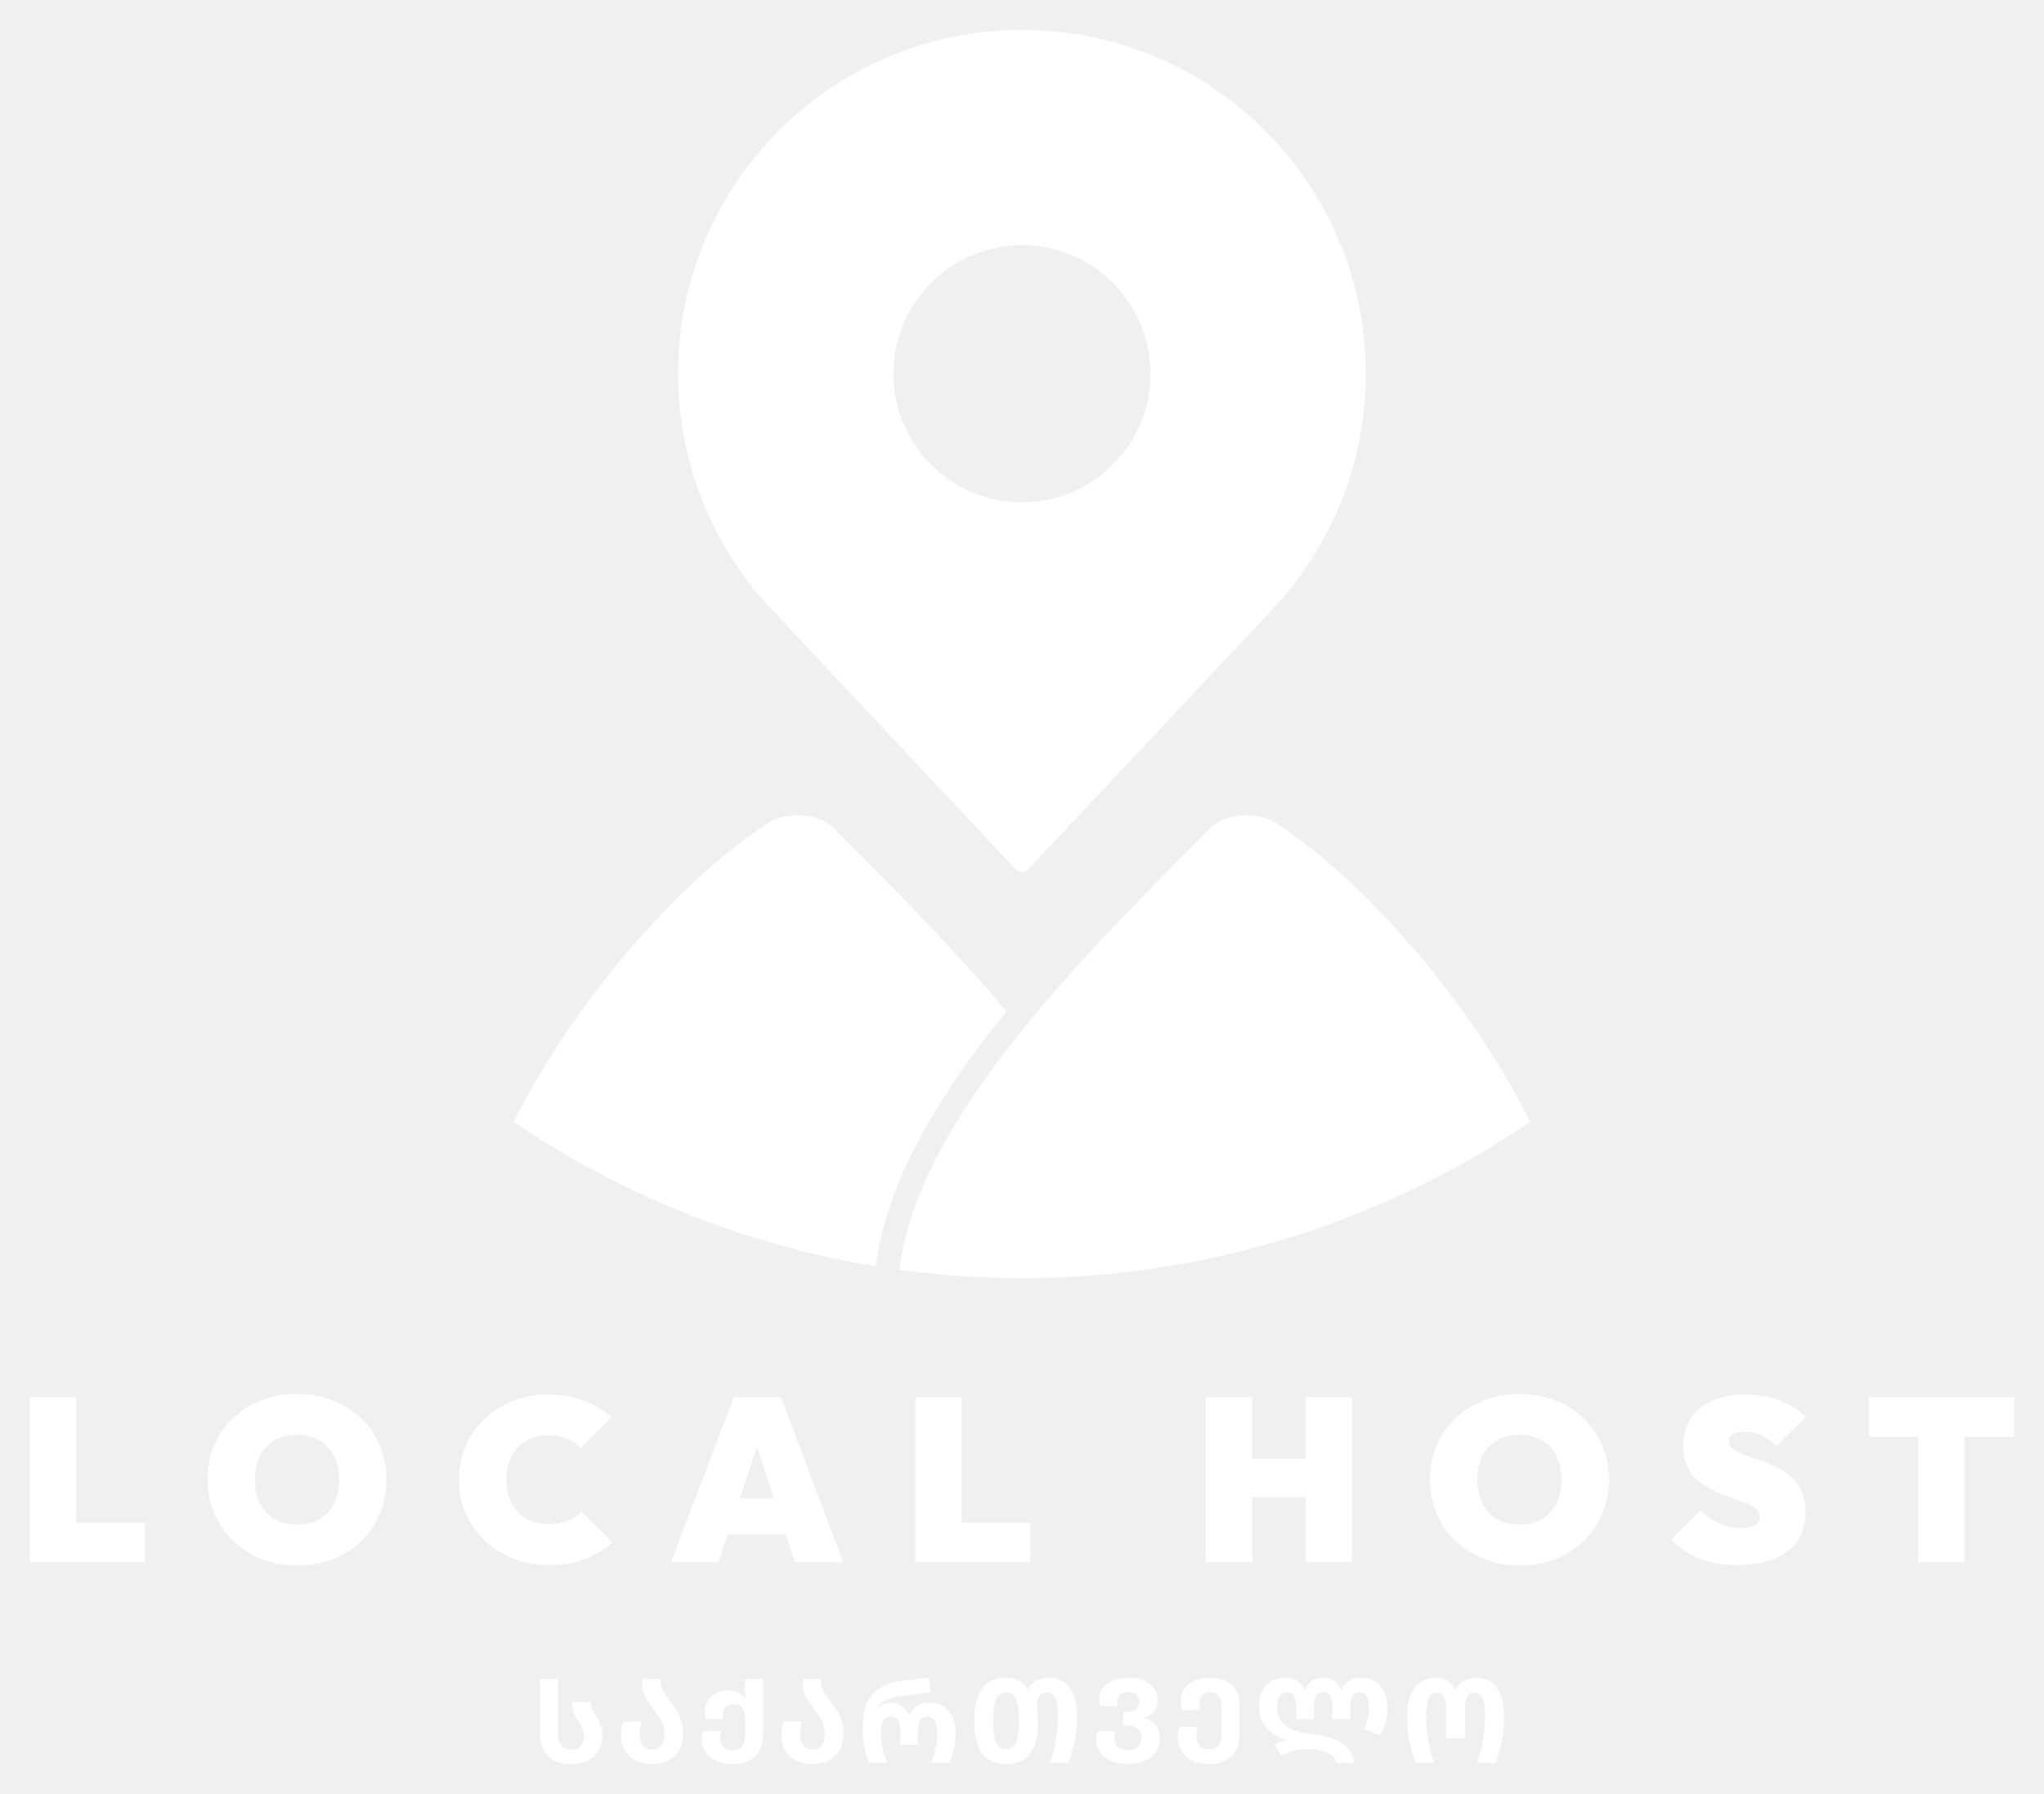
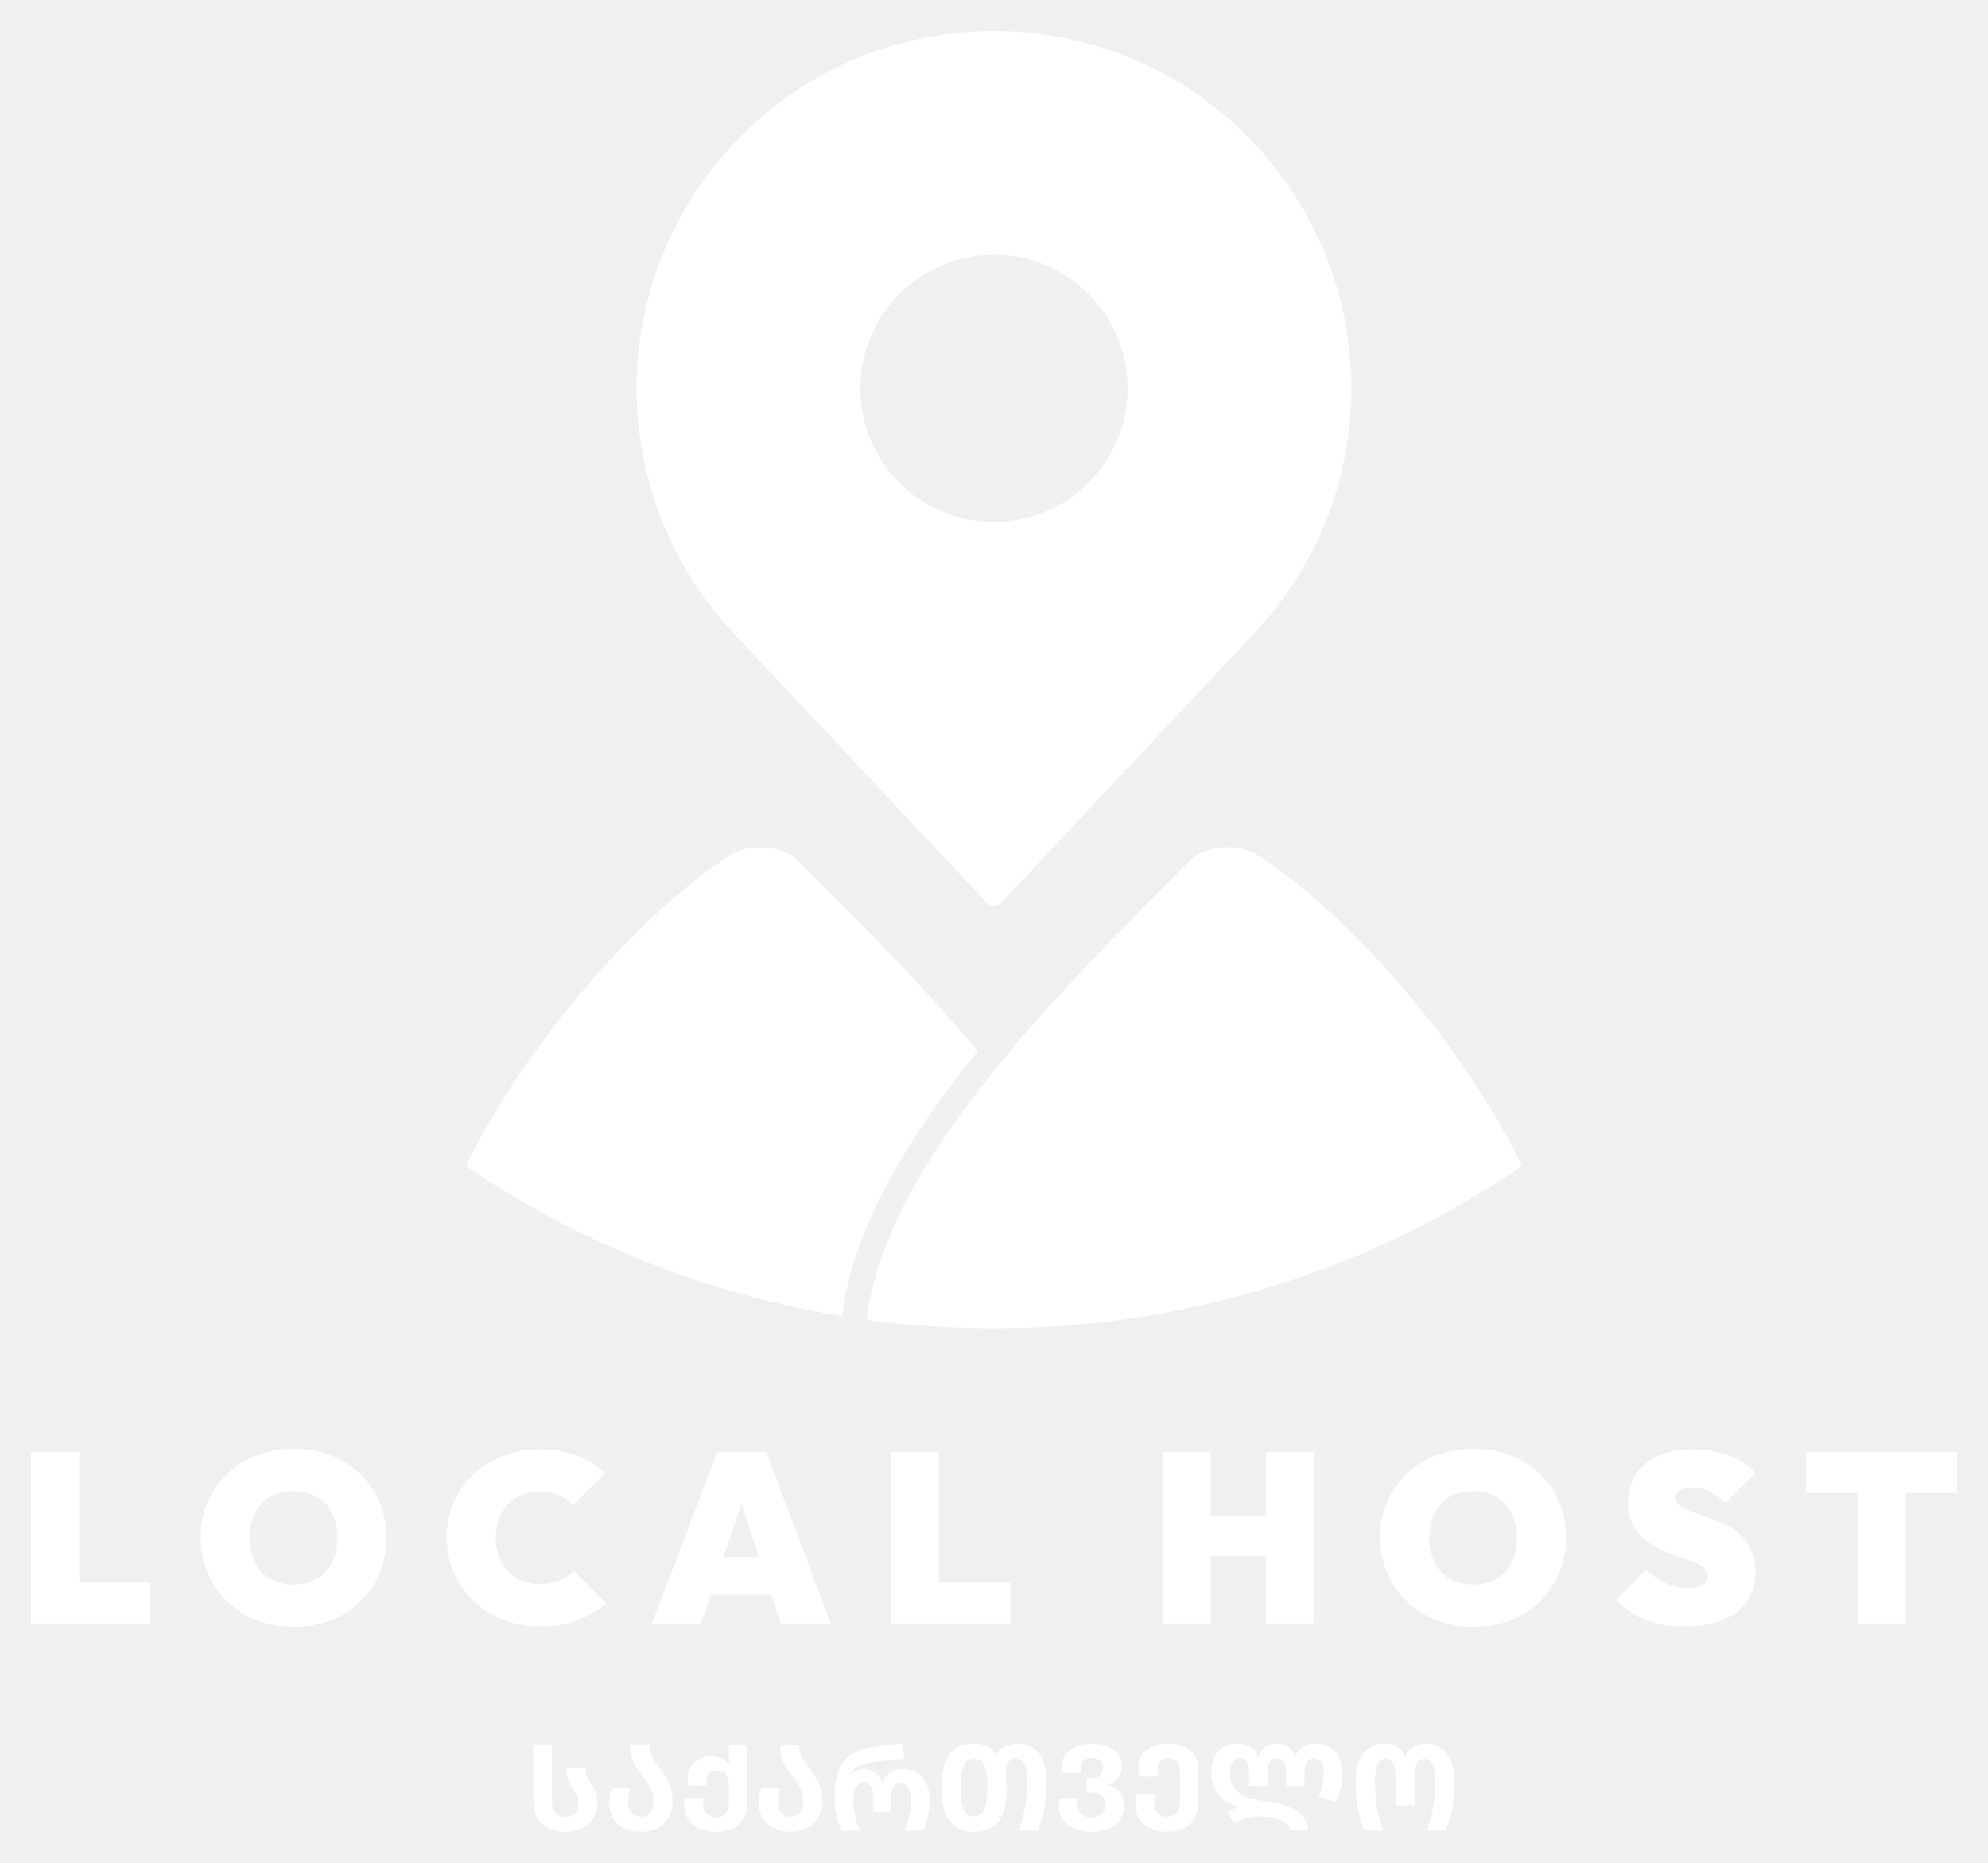
- <svg xmlns="http://www.w3.org/2000/svg" viewBox="0 0 546.97 480.02" role="img" aria-label="Local Host — Current mark, redrawn (mono-white)">
-   <path fill="#FFFFFF" d="M365.48 100C365.48 124.44 355.95 146.65 340.41 163.13L275.24 232.53L275.23 232.54L275.23 232.54C274.79 233 274.17 233.29 273.48 233.29C272.8 233.29 272.18 233 271.74 232.54L271.73 232.54L271.73 232.53L206.56 163.13C191.01 146.65 181.48 124.44 181.48 100C181.48 49.19 222.67 8 273.48 8C324.29 8 365.48 49.19 365.48 100ZM409.48 300.17C360.04 333.76 299.91 347.87 240.68 339.77C245.48 300 288.28 257.2 324.28 221.2C328.28 217.4 337.08 217.2 341.48 220.2C365.48 236 393.48 268 409.48 300.17ZM137.48 300.17C153.48 268 181.48 236 205.48 220.2C209.88 217.2 218.68 217.4 222.68 221.2C238.17 236.68 254.91 253.43 269.35 270.64Q267.43 272.98 265.75 275.12Q237.81 310.78 234.35 338.82C199.92 333.17 166.82 320.1 137.48 300.17ZM307.88 100C307.88 81 292.48 65.6 273.48 65.6C254.49 65.6 239.08 81 239.08 100C239.08 119 254.49 134.4 273.48 134.4C292.48 134.4 307.88 119 307.88 100ZM406.72 418.88Q401.51 418.88 397.14 417.15Q392.77 415.41 389.52 412.31Q386.26 409.21 384.46 404.99Q382.67 400.78 382.67 395.88Q382.67 390.92 384.43 386.77Q386.2 382.61 389.42 379.51Q392.65 376.41 397.02 374.71Q401.39 373 406.6 373Q411.81 373 416.18 374.71Q420.55 376.41 423.77 379.51Q427 382.61 428.76 386.8Q430.53 390.98 430.53 395.94Q430.53 400.84 428.76 405.02Q427 409.21 423.77 412.34Q420.55 415.47 416.21 417.18Q411.87 418.88 406.72 418.88ZM79.61 418.88Q74.4 418.88 70.03 417.15Q65.66 415.41 62.4 412.31Q59.15 409.21 57.35 404.99Q55.55 400.78 55.55 395.88Q55.55 390.92 57.32 386.77Q59.09 382.61 62.31 379.51Q65.54 376.41 69.91 374.71Q74.28 373 79.49 373Q84.69 373 89.06 374.71Q93.44 376.41 96.66 379.51Q99.88 382.61 101.65 386.8Q103.42 390.98 103.42 395.94Q103.42 400.84 101.65 405.02Q99.88 409.21 96.66 412.34Q93.44 415.47 89.1 417.18Q84.76 418.88 79.61 418.88ZM322.71 418.01V373.87H335.11V390.36H349.37V373.87H361.77V418.01H349.37V400.65H335.11V418.01ZM179.55 418.01 196.36 373.87H209L225.62 418.01H212.72L210.28 410.57H194.71L192.2 418.01ZM464.82 418.76Q459.17 418.76 454.99 417.11Q450.8 415.47 447.27 411.88L455.02 404.13Q457.44 406.42 460.1 407.63Q462.77 408.84 465.81 408.84Q468.35 408.84 469.65 408.06Q470.95 407.29 470.95 405.92Q470.95 404.56 469.84 403.66Q468.72 402.76 466.89 402.05Q465.06 401.34 462.86 400.59Q460.66 399.85 458.49 398.79Q456.32 397.74 454.49 396.22Q452.66 394.7 451.55 392.44Q450.43 390.18 450.43 386.89Q450.43 382.61 452.48 379.51Q454.52 376.41 458.24 374.77Q461.96 373.13 466.99 373.13Q471.95 373.13 476.19 374.71Q480.44 376.29 483.23 379.2L475.42 386.95Q473.37 384.97 471.33 384.01Q469.28 383.05 466.86 383.05Q464.94 383.05 463.79 383.67Q462.65 384.29 462.65 385.53Q462.65 386.83 463.76 387.66Q464.88 388.5 466.71 389.18Q468.54 389.87 470.74 390.61Q472.94 391.35 475.11 392.38Q477.28 393.4 479.11 394.98Q480.94 396.56 482.05 398.92Q483.17 401.27 483.17 404.62Q483.17 411.38 478.36 415.07Q473.56 418.76 464.82 418.76ZM146.88 418.76Q141.8 418.76 137.42 417.05Q133.05 415.35 129.77 412.25Q126.48 409.15 124.65 404.96Q122.82 400.78 122.82 395.88Q122.82 390.92 124.65 386.77Q126.48 382.61 129.74 379.57Q132.99 376.54 137.33 374.83Q141.67 373.13 146.76 373.13Q151.9 373.13 156.18 374.74Q160.46 376.35 163.62 379.2L155.37 387.51Q153.89 385.9 151.75 384.97Q149.61 384.04 146.76 384.04Q144.28 384.04 142.2 384.84Q140.12 385.65 138.63 387.2Q137.15 388.75 136.31 390.95Q135.47 393.15 135.47 395.88Q135.47 398.67 136.31 400.87Q137.15 403.07 138.63 404.62Q140.12 406.17 142.2 407.01Q144.28 407.85 146.76 407.85Q149.55 407.85 151.75 406.98Q153.95 406.11 155.56 404.44L163.87 412.74Q160.58 415.6 156.49 417.18Q152.4 418.76 146.88 418.76ZM513.3 418.01V384.41H500.09V373.87H538.97V384.41H525.7V418.01ZM8 418.01V373.87H20.4V407.47H38.75V418.01ZM244.96 418.01V373.87H257.36V407.47H275.72V418.01ZM280.66 448.9Q282.77 448.9 284.47 449.94Q286.16 450.98 287.17 453.22Q288.18 455.46 288.18 459.13Q288.18 461.92 287.88 464.08Q287.59 466.25 287.07 468.08Q286.55 469.91 285.88 471.71H280.94Q281.56 469.91 282.05 467.98Q282.53 466.05 282.82 463.84Q283.11 461.64 283.11 459.06Q283.11 456.77 282.77 455.42Q282.43 454.06 281.77 453.48Q281.11 452.89 280.14 452.89Q279.23 452.89 278.64 453.35Q278.06 453.8 277.79 454.56Q277.52 455.31 277.52 456.27Q277.52 456.99 277.58 457.69Q277.64 458.38 277.69 459.1Q277.74 459.83 277.74 460.67Q277.74 464.42 276.82 466.95Q275.9 469.48 274.01 470.75Q272.12 472.02 269.22 472.02Q266.33 472.02 264.44 470.73Q262.55 469.45 261.63 466.88Q260.71 464.31 260.71 460.46Q260.71 456.6 261.64 454.03Q262.57 451.46 264.44 450.18Q266.31 448.9 269.11 448.9Q270.4 448.9 271.54 449.2Q272.68 449.5 273.59 450.18Q274.49 450.86 275.01 452H275.1Q275.61 450.83 276.54 450.15Q277.46 449.47 278.55 449.19Q279.65 448.9 280.66 448.9ZM406.6 407.97Q410.07 407.97 412.61 406.48Q415.15 404.99 416.52 402.27Q417.88 399.54 417.88 395.88Q417.88 393.15 417.11 390.95Q416.33 388.75 414.84 387.17Q413.36 385.59 411.28 384.75Q409.2 383.91 406.6 383.91Q403.13 383.91 400.58 385.37Q398.04 386.83 396.68 389.52Q395.31 392.22 395.31 395.88Q395.31 398.67 396.09 400.9Q396.86 403.13 398.35 404.71Q399.84 406.3 401.92 407.13Q403.99 407.97 406.6 407.97ZM79.49 407.97Q82.96 407.97 85.5 406.48Q88.04 404.99 89.41 402.27Q90.77 399.54 90.77 395.88Q90.77 393.15 89.99 390.95Q89.22 388.75 87.73 387.17Q86.24 385.59 84.17 384.75Q82.09 383.91 79.49 383.91Q76.01 383.91 73.47 385.37Q70.93 386.83 69.57 389.52Q68.2 392.22 68.2 395.88Q68.2 398.67 68.98 400.9Q69.75 403.13 71.24 404.71Q72.73 406.3 74.8 407.13Q76.88 407.97 79.49 407.97ZM357.58 471.71Q357.52 471 357.05 470.41Q356.58 469.82 355.83 469.37Q355.08 468.92 354.13 468.61Q353.18 468.3 352.11 468.15Q351.04 467.99 349.98 467.99Q347.67 467.99 345.94 468.54Q344.22 469.08 342.93 469.77L341.08 466.84Q341.53 466.57 342.03 466.32Q342.53 466.07 343.1 465.88Q343.66 465.68 344.24 465.59V465.5Q342.44 464.99 341.07 464.15Q339.7 463.31 338.78 462.15Q337.85 461 337.39 459.54Q336.92 458.09 336.92 456.39Q336.92 454.3 337.7 452.61Q338.48 450.91 340.02 449.91Q341.55 448.9 343.84 448.9Q345.81 448.9 347.19 449.78Q348.57 450.65 349.13 452.23H349.31Q349.86 450.6 351.06 449.75Q352.26 448.9 354.07 448.9Q355.83 448.9 357.09 449.79Q358.34 450.67 358.82 452.23H359Q359.59 450.65 360.88 449.78Q362.16 448.9 364.12 448.9Q366.4 448.9 367.99 449.93Q369.58 450.96 370.42 452.77Q371.26 454.59 371.26 456.92Q371.26 458.93 370.8 460.67Q370.35 462.42 369.4 464.24L364.96 462.73Q365.71 461.23 366.02 459.78Q366.34 458.33 366.34 456.84Q366.34 454.77 365.62 453.78Q364.91 452.8 363.7 452.8Q362.88 452.8 362.34 453.28Q361.81 453.77 361.56 454.61Q361.32 455.45 361.32 456.52V460H356.53V456.25Q356.53 455.3 356.29 454.52Q356.04 453.74 355.51 453.27Q354.97 452.8 354.07 452.8Q353.21 452.8 352.66 453.25Q352.12 453.7 351.87 454.48Q351.61 455.26 351.61 456.25V460H346.84V456.52Q346.84 455.5 346.63 454.65Q346.41 453.8 345.9 453.3Q345.39 452.8 344.5 452.8Q343.27 452.8 342.54 453.73Q341.81 454.66 341.81 456.73Q341.81 458.46 342.43 459.73Q343.06 461 344.27 461.88Q345.47 462.75 347.19 463.27Q348.91 463.79 351.08 464.01Q353.48 464.23 355.44 464.79Q357.4 465.34 358.87 466.27Q360.34 467.2 361.23 468.54Q362.11 469.89 362.32 471.71ZM378.87 471.71Q378.34 470.37 377.93 469Q377.51 467.63 377.2 466.13Q376.89 464.63 376.73 462.91Q376.56 461.19 376.56 459.13Q376.56 455.46 377.61 453.21Q378.66 450.96 380.38 449.93Q382.11 448.9 384.17 448.9Q385.19 448.9 386.22 449.21Q387.25 449.52 388.11 450.24Q388.98 450.96 389.47 452.23H389.59Q390.12 450.94 390.99 450.22Q391.85 449.5 392.91 449.2Q393.97 448.9 395.03 448.9Q397.04 448.9 398.73 449.94Q400.42 450.98 401.45 453.22Q402.49 455.46 402.49 459.13Q402.49 461.92 402.19 464.08Q401.89 466.25 401.37 468.08Q400.86 469.91 400.18 471.71H395.24Q395.87 469.91 396.35 467.98Q396.84 466.05 397.13 463.84Q397.42 461.64 397.42 459.06Q397.42 456.77 397.07 455.42Q396.72 454.06 396.08 453.48Q395.45 452.89 394.57 452.89Q393.65 452.89 393.1 453.42Q392.54 453.94 392.29 454.91Q392.04 455.89 392.04 457.24V465.11H387.01V457.24Q387.01 455.92 386.76 454.95Q386.52 453.97 385.96 453.43Q385.4 452.89 384.46 452.89Q383.62 452.89 382.98 453.47Q382.33 454.05 381.98 455.41Q381.63 456.76 381.63 459.06Q381.63 461.68 381.92 463.87Q382.2 466.07 382.7 467.99Q383.2 469.91 383.81 471.71ZM232.54 471.71Q231.91 470.02 231.54 468.64Q231.17 467.26 231.02 465.82Q230.86 464.38 230.86 462.57Q230.86 459.83 231.36 457.67Q231.87 455.5 233.02 453.91Q234.17 452.31 236.1 451.29Q238.04 450.28 240.93 449.83Q242.04 449.63 243.27 449.48Q244.51 449.32 245.83 449.16Q247.14 449 248.52 448.88L249.05 452.86Q247.8 452.99 246.7 453.12Q245.59 453.25 244.62 453.36Q243.65 453.48 242.82 453.58Q241.99 453.69 241.31 453.78Q240.06 453.95 238.76 454.28Q237.46 454.61 236.4 455.24Q235.35 455.86 234.82 456.94H234.94Q235.41 456.42 235.98 456.13Q236.56 455.85 237.21 455.73Q237.86 455.6 238.5 455.6Q240.19 455.6 241.43 456.5Q242.68 457.39 243.24 459.01H243.36Q243.94 457.39 245.28 456.5Q246.62 455.6 248.78 455.6Q251.02 455.6 252.57 456.66Q254.12 457.71 254.93 459.51Q255.73 461.32 255.73 463.59Q255.73 465.06 255.54 466.4Q255.34 467.74 254.96 469.04Q254.59 470.34 254.01 471.71H249.13Q249.91 469.8 250.36 467.85Q250.81 465.91 250.81 463.67Q250.81 462.5 250.55 461.51Q250.28 460.52 249.68 459.9Q249.09 459.29 248.08 459.29Q247.21 459.29 246.66 459.78Q246.11 460.27 245.86 461.11Q245.61 461.94 245.61 462.99V466.86H240.95V462.99Q240.95 461.77 240.68 460.94Q240.41 460.12 239.87 459.7Q239.33 459.29 238.5 459.29Q237.15 459.29 236.45 460.35Q235.76 461.42 235.76 463.76Q235.76 465.85 236.19 467.8Q236.62 469.76 237.43 471.71ZM301.85 472.02Q299.16 472.02 297.24 471.13Q295.33 470.24 294.32 468.76Q293.32 467.27 293.32 465.49Q293.32 464.87 293.4 464.34Q293.49 463.8 293.69 463.21H298.42Q298.32 463.71 298.27 464.14Q298.22 464.57 298.22 464.96Q298.22 466.39 299.11 467.32Q300 468.26 301.87 468.26Q303.12 468.26 303.91 467.8Q304.69 467.34 305.05 466.58Q305.41 465.82 305.41 464.94Q305.41 463.8 304.94 463.1Q304.46 462.39 303.64 462.06Q302.82 461.73 301.74 461.73H300.56V458H301.85Q303.47 458 304.16 457.17Q304.85 456.35 304.85 455.23Q304.85 454.45 304.5 453.89Q304.16 453.32 303.51 453.01Q302.87 452.69 301.96 452.69Q301.04 452.69 300.38 452.99Q299.71 453.3 299.37 453.86Q299.02 454.41 299.02 455.21Q299.02 455.54 299.06 455.85Q299.1 456.16 299.17 456.54H294.42Q294.28 456.09 294.2 455.66Q294.13 455.23 294.13 454.68Q294.13 452.91 295.15 451.62Q296.18 450.33 297.96 449.62Q299.74 448.9 302 448.9Q304.38 448.9 306.12 449.68Q307.86 450.46 308.81 451.81Q309.77 453.16 309.77 454.89Q309.77 456.87 308.73 458.06Q307.7 459.26 305.96 459.69V459.78Q307.1 459.99 308.11 460.65Q309.11 461.31 309.74 462.43Q310.37 463.56 310.37 465.19Q310.37 467.14 309.35 468.69Q308.33 470.24 306.42 471.13Q304.51 472.02 301.85 472.02ZM323.42 472.01Q320.88 472.01 319.03 471.09Q317.18 470.18 316.18 468.59Q315.18 467 315.18 464.96Q315.18 464.16 315.27 463.48Q315.37 462.81 315.58 462.15H320.41Q320.28 462.7 320.21 463.33Q320.14 463.95 320.14 464.51Q320.14 465.5 320.51 466.31Q320.88 467.11 321.61 467.59Q322.35 468.07 323.47 468.07Q324.71 468.07 325.44 467.61Q326.17 467.14 326.49 466.3Q326.82 465.45 326.82 464.33V455.94Q326.82 454.39 326.01 453.62Q325.19 452.84 323.89 452.84Q323 452.84 322.34 453.16Q321.68 453.48 321.32 454.11Q320.95 454.74 320.95 455.68Q320.95 456.08 321.01 456.57Q321.06 457.05 321.14 457.57H316.3Q316.17 457.02 316.08 456.45Q315.98 455.87 315.98 455.12Q315.98 453.1 317.02 451.72Q318.06 450.33 319.82 449.62Q321.59 448.9 323.8 448.9Q326.17 448.9 327.94 449.74Q329.71 450.57 330.68 452.1Q331.65 453.64 331.65 455.78V464.4Q331.65 466.78 330.69 468.49Q329.72 470.2 327.89 471.1Q326.05 472.01 323.42 472.01ZM196.02 472.02Q193.46 472.02 191.61 471.13Q189.76 470.24 188.76 468.76Q187.76 467.27 187.76 465.49Q187.76 464.87 187.84 464.34Q187.93 463.8 188.14 463.21H192.87Q192.76 463.71 192.71 464.14Q192.66 464.57 192.66 464.96Q192.66 466.39 193.52 467.32Q194.37 468.26 196.02 468.26Q197.26 468.26 198.01 467.73Q198.75 467.2 199.08 466.26Q199.4 465.32 199.4 464.15V460.11Q199.4 458.95 199.11 458.02Q198.81 457.08 198.12 456.52Q197.43 455.96 196.26 455.96Q195.41 455.96 194.78 456.29Q194.15 456.62 193.8 457.23Q193.45 457.83 193.45 458.7Q193.45 458.99 193.48 459.31Q193.52 459.62 193.55 459.91H188.79Q188.7 459.52 188.65 459.08Q188.59 458.65 188.59 458.07Q188.59 456.29 189.46 454.99Q190.32 453.69 191.71 452.98Q193.1 452.27 194.65 452.27Q195.87 452.27 196.77 452.55Q197.66 452.83 198.31 453.33Q198.96 453.83 199.44 454.5H199.57Q199.48 453.94 199.43 453.16Q199.37 452.38 199.37 451.62V449.22H204.21V464.21Q204.21 466.65 203.25 468.4Q202.3 470.15 200.48 471.09Q198.65 472.02 196.02 472.02ZM152.89 472.02Q148.8 472.02 146.64 469.84Q144.48 467.66 144.48 463.74V449.22H149.34V464.04Q149.34 465.96 150.23 467.04Q151.13 468.12 152.87 468.12Q154.01 468.12 154.76 467.64Q155.51 467.15 155.88 466.36Q156.26 465.56 156.26 464.64Q156.26 463.2 155.78 462.27Q155.31 461.33 154.68 460.45Q154.01 459.49 153.54 458.33Q153.07 457.16 153.24 455.41H158.11Q158.08 456.6 158.48 457.44Q158.88 458.28 159.52 459.23Q160.18 460.19 160.7 461.37Q161.21 462.55 161.21 464.39Q161.21 466.67 160.19 468.38Q159.16 470.1 157.3 471.06Q155.43 472.02 152.89 472.02ZM217.39 472.01Q214.93 472.01 213.07 471.1Q211.21 470.19 210.16 468.5Q209.12 466.8 209.12 464.45Q209.12 463.62 209.22 462.74Q209.33 461.86 209.78 460.62H214.64Q214.28 461.72 214.18 462.62Q214.08 463.51 214.08 464.18Q214.08 465.88 214.9 466.98Q215.72 468.07 217.39 468.07Q218.6 468.07 219.33 467.56Q220.05 467.04 220.39 466.12Q220.72 465.2 220.72 464.02Q220.72 462.64 220.35 461.53Q219.97 460.42 219.37 459.47Q218.76 458.52 218.07 457.65Q217.17 456.46 216.34 455.27Q215.5 454.07 215.07 452.6Q214.63 451.13 214.9 449.22H219.75Q219.62 450.44 219.97 451.47Q220.33 452.51 221 453.46Q221.67 454.42 222.43 455.44Q223.22 456.5 223.98 457.71Q224.74 458.93 225.23 460.44Q225.71 461.95 225.71 463.9Q225.71 466.36 224.72 468.19Q223.72 470.01 221.86 471.01Q220 472.01 217.39 472.01ZM174.46 472.01Q172 472.01 170.14 471.1Q168.28 470.19 167.23 468.5Q166.18 466.8 166.18 464.45Q166.18 463.62 166.29 462.74Q166.39 461.86 166.85 460.62H171.71Q171.34 461.72 171.25 462.62Q171.15 463.51 171.15 464.18Q171.15 465.88 171.96 466.98Q172.78 468.07 174.46 468.07Q175.67 468.07 176.39 467.56Q177.12 467.04 177.45 466.12Q177.79 465.2 177.79 464.02Q177.79 462.64 177.41 461.53Q177.04 460.42 176.43 459.47Q175.82 458.52 175.14 457.65Q174.24 456.46 173.4 455.27Q172.57 454.07 172.13 452.6Q171.7 451.13 171.96 449.22H176.81Q176.68 450.44 177.04 451.47Q177.4 452.51 178.07 453.46Q178.73 454.42 179.49 455.44Q180.29 456.5 181.05 457.71Q181.8 458.93 182.29 460.44Q182.78 461.95 182.78 463.9Q182.78 466.36 181.78 468.19Q180.79 470.01 178.92 471.01Q177.06 472.01 174.46 472.01ZM269.22 468.03Q270.51 468.03 271.26 467.25Q272.01 466.47 272.34 464.79Q272.67 463.11 272.67 460.44Q272.67 457.71 272.34 456.06Q272.01 454.41 271.26 453.65Q270.5 452.89 269.22 452.89Q267.95 452.89 267.19 453.68Q266.43 454.46 266.1 456.12Q265.77 457.78 265.77 460.46Q265.77 463.18 266.11 464.85Q266.44 466.52 267.2 467.27Q267.96 468.03 269.22 468.03ZM207.1 400.9 202.59 387.2 197.97 400.9Z" />
+ <svg xmlns="http://www.w3.org/2000/svg" viewBox="0 0 511.81 479.65" role="img" aria-label="Local Host — Current mark, redrawn (mono-white)">
+   <path fill="#FFFFFF" d="M188.84 162.98C154.57 126.48 155.77 69.29 191.54 34.27C227.3 -0.76 284.51 -0.76 320.28 34.27C356.04 69.29 357.24 126.48 322.97 162.98L257.66 232.54C257.2 233.02 256.57 233.29 255.91 233.29C255.24 233.29 254.61 233.02 254.16 232.54ZM391.93 300.18C353.17 326.57 306.34 342 255.91 342C244.78 342 233.83 341.25 223.1 339.8L223.11 339.77C227.91 300 270.71 257.2 306.71 221.2C310.71 217.4 319.51 217.2 323.91 220.2C347.91 236 375.91 268 391.91 300.17ZM119.88 300.18 119.91 300.17C135.91 268 163.91 236 187.91 220.2C192.31 217.2 201.11 217.4 205.11 221.2C220.59 236.68 237.33 253.43 251.77 270.64Q249.85 272.98 248.17 275.12Q220.21 310.82 216.77 338.85C181.29 333.08 148.41 319.6 119.88 300.18ZM290.31 100C290.31 81 274.91 65.6 255.91 65.6C236.91 65.6 221.51 81 221.51 100C221.51 119 236.91 134.4 255.91 134.4C274.91 134.4 290.31 119 290.31 100ZM379.38 418.88Q374.17 418.88 369.8 417.14Q365.43 415.41 362.18 412.31Q358.92 409.21 357.12 404.99Q355.32 400.78 355.32 395.88Q355.32 390.92 357.09 386.76Q358.86 382.61 362.08 379.51Q365.31 376.41 369.68 374.71Q374.05 373 379.26 373Q384.46 373 388.83 374.71Q393.21 376.41 396.43 379.51Q399.65 382.61 401.42 386.79Q403.19 390.98 403.19 395.94Q403.19 400.84 401.42 405.02Q399.65 409.21 396.43 412.34Q393.21 415.47 388.87 417.18Q384.53 418.88 379.38 418.88ZM75.7 418.88Q70.5 418.88 66.13 417.14Q61.75 415.41 58.5 412.31Q55.24 409.21 53.45 404.99Q51.65 400.78 51.65 395.88Q51.65 390.92 53.42 386.76Q55.18 382.61 58.41 379.51Q61.63 376.41 66 374.71Q70.37 373 75.58 373Q80.79 373 85.16 374.71Q89.53 376.41 92.75 379.51Q95.98 382.61 97.75 386.79Q99.51 390.98 99.51 395.94Q99.51 400.84 97.75 405.02Q95.98 409.21 92.75 412.34Q89.53 415.47 85.19 417.18Q80.85 418.88 75.7 418.88ZM299.28 418.01V373.87H311.68V390.36H325.94V373.87H338.34V418.01H325.94V400.65H311.68V418.01ZM167.84 418.01 184.64 373.87H197.29L213.9 418.01H201.01L198.56 410.57H182.99L180.48 418.01ZM433.57 418.76Q427.93 418.76 423.74 417.11Q419.56 415.47 416.02 411.87L423.77 404.12Q426.19 406.42 428.86 407.63Q431.52 408.84 434.56 408.84Q437.1 408.84 438.4 408.06Q439.71 407.29 439.71 405.92Q439.71 404.56 438.59 403.66Q437.47 402.76 435.64 402.05Q433.82 401.33 431.61 400.59Q429.41 399.85 427.24 398.79Q425.07 397.74 423.25 396.22Q421.42 394.7 420.3 392.44Q419.18 390.17 419.18 386.89Q419.18 382.61 421.23 379.51Q423.28 376.41 427 374.77Q430.72 373.12 435.74 373.12Q440.7 373.12 444.95 374.7Q449.19 376.29 451.98 379.2L444.17 386.95Q442.12 384.97 440.08 384.01Q438.03 383.04 435.61 383.04Q433.69 383.04 432.55 383.66Q431.4 384.28 431.4 385.52Q431.4 386.83 432.51 387.66Q433.63 388.5 435.46 389.18Q437.29 389.86 439.49 390.61Q441.69 391.35 443.86 392.37Q446.03 393.4 447.86 394.98Q449.69 396.56 450.8 398.92Q451.92 401.27 451.92 404.62Q451.92 411.38 447.11 415.07Q442.31 418.76 433.57 418.76ZM139.07 418.76Q133.98 418.76 129.61 417.05Q125.24 415.35 121.96 412.25Q118.67 409.15 116.84 404.96Q115.01 400.78 115.01 395.88Q115.01 390.92 116.84 386.76Q118.67 382.61 121.93 379.57Q125.18 376.53 129.52 374.83Q133.86 373.12 138.94 373.12Q144.09 373.12 148.37 374.74Q152.65 376.35 155.81 379.2L147.56 387.51Q146.07 385.9 143.94 384.97Q141.8 384.04 138.94 384.04Q136.46 384.04 134.39 384.84Q132.31 385.65 130.82 387.2Q129.33 388.75 128.5 390.95Q127.66 393.15 127.66 395.88Q127.66 398.67 128.5 400.87Q129.33 403.07 130.82 404.62Q132.31 406.17 134.39 407.01Q136.46 407.84 138.94 407.84Q141.73 407.84 143.94 406.98Q146.14 406.11 147.75 404.43L156.06 412.74Q152.77 415.59 148.68 417.17Q144.59 418.76 139.07 418.76ZM478.15 418.01V384.41H464.94V373.87H503.81V384.41H490.55V418.01ZM8 418.01V373.87H20.4V407.47H38.75V418.01ZM229.34 418.01V373.87H241.74V407.47H260.09V418.01ZM262.04 448.9Q264.12 448.9 265.79 449.92Q267.45 450.94 268.45 453.15Q269.44 455.36 269.44 458.97Q269.44 461.71 269.15 463.84Q268.86 465.97 268.35 467.77Q267.83 469.57 267.17 471.34H262.31Q262.93 469.57 263.4 467.68Q263.88 465.78 264.17 463.61Q264.45 461.43 264.45 458.9Q264.45 456.65 264.12 455.31Q263.78 453.98 263.13 453.4Q262.48 452.83 261.52 452.83Q260.63 452.83 260.05 453.27Q259.48 453.72 259.21 454.47Q258.94 455.21 258.94 456.15Q258.94 456.86 259.01 457.54Q259.07 458.23 259.11 458.94Q259.16 459.65 259.16 460.48Q259.16 464.17 258.26 466.66Q257.35 469.15 255.49 470.4Q253.63 471.65 250.78 471.65Q247.93 471.65 246.07 470.39Q244.21 469.12 243.31 466.59Q242.4 464.06 242.4 460.28Q242.4 456.48 243.32 453.95Q244.23 451.42 246.07 450.16Q247.91 448.9 250.67 448.9Q251.94 448.9 253.07 449.19Q254.19 449.48 255.08 450.16Q255.97 450.83 256.48 451.95H256.57Q257.07 450.8 257.98 450.13Q258.89 449.46 259.97 449.18Q261.04 448.9 262.04 448.9ZM75.58 407.97Q79.05 407.97 81.59 406.48Q84.14 404.99 85.5 402.26Q86.86 399.54 86.86 395.88Q86.86 393.15 86.09 390.95Q85.31 388.75 83.83 387.17Q82.34 385.59 80.26 384.75Q78.18 383.91 75.58 383.91Q72.11 383.91 69.57 385.37Q67.02 386.83 65.66 389.52Q64.3 392.22 64.3 395.88Q64.3 398.67 65.07 400.9Q65.85 403.13 67.33 404.71Q68.82 406.29 70.9 407.13Q72.98 407.97 75.58 407.97ZM379.26 407.97Q382.73 407.97 385.27 406.48Q387.81 404.99 389.18 402.26Q390.54 399.54 390.54 395.88Q390.54 393.15 389.76 390.95Q388.99 388.75 387.5 387.17Q386.01 385.59 383.94 384.75Q381.86 383.91 379.26 383.91Q375.78 383.91 373.24 385.37Q370.7 386.83 369.34 389.52Q367.97 392.22 367.97 395.88Q367.97 398.67 368.75 400.9Q369.52 403.13 371.01 404.71Q372.5 406.29 374.57 407.13Q376.65 407.97 379.26 407.97ZM332.16 471.34Q332.09 470.65 331.63 470.07Q331.17 469.49 330.44 469.04Q329.7 468.6 328.76 468.3Q327.83 467.99 326.77 467.84Q325.72 467.69 324.68 467.69Q322.4 467.69 320.71 468.22Q319.01 468.76 317.74 469.44L315.92 466.56Q316.36 466.28 316.86 466.04Q317.35 465.79 317.9 465.6Q318.46 465.42 319.03 465.33V465.23Q317.26 464.73 315.91 463.9Q314.56 463.08 313.65 461.94Q312.74 460.81 312.29 459.37Q311.83 457.94 311.83 456.27Q311.83 454.22 312.6 452.55Q313.36 450.88 314.87 449.89Q316.39 448.9 318.63 448.9Q320.58 448.9 321.93 449.76Q323.29 450.62 323.84 452.17H324.02Q324.56 450.57 325.74 449.73Q326.92 448.9 328.7 448.9Q330.44 448.9 331.67 449.77Q332.9 450.64 333.38 452.17H333.55Q334.14 450.62 335.4 449.76Q336.66 448.9 338.59 448.9Q340.84 448.9 342.4 449.91Q343.97 450.93 344.8 452.71Q345.62 454.49 345.62 456.79Q345.62 458.77 345.17 460.48Q344.72 462.2 343.79 464L339.42 462.51Q340.16 461.04 340.47 459.61Q340.78 458.18 340.78 456.72Q340.78 454.67 340.07 453.7Q339.37 452.74 338.18 452.74Q337.37 452.74 336.85 453.21Q336.32 453.69 336.08 454.52Q335.84 455.35 335.84 456.4V459.82H331.13V456.13Q331.13 455.19 330.89 454.43Q330.65 453.66 330.12 453.2Q329.59 452.74 328.7 452.74Q327.85 452.74 327.32 453.18Q326.79 453.63 326.54 454.39Q326.29 455.16 326.29 456.13V459.82H321.59V456.4Q321.59 455.39 321.38 454.56Q321.17 453.72 320.66 453.23Q320.16 452.74 319.28 452.74Q318.07 452.74 317.35 453.65Q316.64 454.57 316.64 456.61Q316.64 458.31 317.25 459.56Q317.87 460.81 319.06 461.67Q320.25 462.53 321.93 463.04Q323.62 463.55 325.77 463.77Q328.12 463.99 330.05 464.53Q331.98 465.08 333.43 465.99Q334.87 466.91 335.75 468.23Q336.62 469.55 336.82 471.34ZM351.25 471.34Q350.73 470.03 350.32 468.68Q349.92 467.33 349.61 465.85Q349.3 464.38 349.14 462.69Q348.98 461 348.98 458.97Q348.98 455.36 350.01 453.14Q351.04 450.92 352.74 449.91Q354.44 448.9 356.46 448.9Q357.47 448.9 358.48 449.2Q359.5 449.51 360.35 450.22Q361.2 450.93 361.69 452.17H361.8Q362.33 450.91 363.17 450.2Q364.02 449.49 365.06 449.19Q366.11 448.9 367.15 448.9Q369.13 448.9 370.8 449.92Q372.46 450.94 373.48 453.15Q374.49 455.36 374.49 458.97Q374.49 461.71 374.2 463.84Q373.91 465.97 373.4 467.77Q372.89 469.57 372.23 471.34H367.36Q367.98 469.57 368.46 467.68Q368.93 465.78 369.22 463.61Q369.5 461.43 369.5 458.9Q369.5 456.65 369.16 455.31Q368.82 453.98 368.19 453.4Q367.56 452.83 366.7 452.83Q365.8 452.83 365.25 453.34Q364.7 453.86 364.46 454.82Q364.21 455.77 364.21 457.1V464.85H359.26V457.1Q359.26 455.81 359.02 454.85Q358.77 453.88 358.23 453.36Q357.68 452.83 356.75 452.83Q355.93 452.83 355.29 453.4Q354.65 453.97 354.31 455.3Q353.97 456.64 353.97 458.9Q353.97 461.47 354.25 463.63Q354.53 465.79 355.02 467.68Q355.51 469.57 356.11 471.34ZM216.54 471.34Q215.92 469.69 215.56 468.32Q215.19 466.96 215.04 465.55Q214.89 464.13 214.89 462.36Q214.89 459.66 215.39 457.53Q215.88 455.39 217.01 453.82Q218.14 452.26 220.05 451.26Q221.96 450.25 224.8 449.81Q225.89 449.62 227.11 449.47Q228.32 449.31 229.62 449.15Q230.91 449 232.27 448.88L232.79 452.8Q231.56 452.92 230.47 453.05Q229.39 453.18 228.43 453.29Q227.47 453.4 226.66 453.51Q225.84 453.61 225.17 453.7Q223.94 453.87 222.66 454.19Q221.38 454.52 220.35 455.13Q219.31 455.75 218.79 456.81H218.9Q219.37 456.3 219.93 456.02Q220.49 455.74 221.14 455.62Q221.78 455.5 222.41 455.5Q224.07 455.5 225.3 456.38Q226.52 457.25 227.07 458.84H227.19Q227.76 457.25 229.08 456.38Q230.4 455.5 232.52 455.5Q234.73 455.5 236.26 456.53Q237.78 457.57 238.58 459.34Q239.37 461.12 239.37 463.35Q239.37 464.8 239.18 466.12Q238.98 467.44 238.61 468.72Q238.24 470 237.68 471.34H232.87Q233.64 469.46 234.08 467.55Q234.53 465.64 234.53 463.43Q234.53 462.28 234.26 461.31Q234 460.33 233.41 459.73Q232.83 459.12 231.83 459.12Q230.98 459.12 230.44 459.6Q229.9 460.09 229.65 460.91Q229.4 461.73 229.4 462.77V466.57H224.82V462.77Q224.82 461.56 224.56 460.75Q224.29 459.94 223.76 459.53Q223.22 459.12 222.41 459.12Q221.08 459.12 220.39 460.17Q219.71 461.22 219.71 463.52Q219.71 465.58 220.14 467.5Q220.56 469.42 221.36 471.34ZM281.03 471.65Q278.38 471.65 276.5 470.78Q274.61 469.9 273.62 468.44Q272.63 466.98 272.63 465.23Q272.63 464.62 272.72 464.09Q272.8 463.56 273.01 462.98H277.66Q277.56 463.47 277.51 463.9Q277.46 464.32 277.46 464.71Q277.46 466.11 278.34 467.03Q279.21 467.95 281.05 467.95Q282.29 467.95 283.06 467.5Q283.83 467.04 284.18 466.29Q284.54 465.54 284.54 464.68Q284.54 463.56 284.07 462.87Q283.61 462.17 282.79 461.85Q281.98 461.52 280.92 461.52H279.76V457.85H281.03Q282.63 457.85 283.3 457.04Q283.98 456.23 283.98 455.13Q283.98 454.36 283.64 453.81Q283.3 453.25 282.67 452.94Q282.04 452.63 281.14 452.63Q280.24 452.63 279.58 452.93Q278.93 453.23 278.59 453.78Q278.25 454.32 278.25 455.11Q278.25 455.44 278.29 455.74Q278.32 456.04 278.4 456.42H273.72Q273.58 455.97 273.51 455.55Q273.44 455.13 273.44 454.59Q273.44 452.85 274.44 451.58Q275.45 450.31 277.2 449.6Q278.95 448.9 281.18 448.9Q283.52 448.9 285.23 449.67Q286.94 450.43 287.88 451.76Q288.82 453.09 288.82 454.79Q288.82 456.74 287.81 457.92Q286.79 459.09 285.08 459.52V459.61Q286.2 459.81 287.19 460.46Q288.18 461.11 288.8 462.22Q289.41 463.33 289.41 464.93Q289.41 466.85 288.41 468.38Q287.41 469.9 285.53 470.78Q283.65 471.65 281.03 471.65ZM300.4 471.64Q297.9 471.64 296.08 470.74Q294.26 469.84 293.27 468.27Q292.29 466.71 292.29 464.7Q292.29 463.91 292.38 463.25Q292.48 462.59 292.68 461.94H297.44Q297.31 462.48 297.24 463.1Q297.18 463.71 297.18 464.26Q297.18 465.24 297.54 466.03Q297.9 466.82 298.62 467.29Q299.35 467.77 300.45 467.77Q301.67 467.77 302.39 467.31Q303.11 466.85 303.43 466.02Q303.75 465.19 303.75 464.09V455.82Q303.75 454.31 302.95 453.54Q302.14 452.77 300.87 452.77Q299.99 452.77 299.34 453.09Q298.69 453.41 298.33 454.03Q297.97 454.64 297.97 455.57Q297.97 455.97 298.03 456.44Q298.08 456.92 298.15 457.43H293.4Q293.27 456.89 293.17 456.33Q293.08 455.76 293.08 455.02Q293.08 453.03 294.1 451.67Q295.12 450.31 296.86 449.6Q298.6 448.9 300.77 448.9Q303.11 448.9 304.85 449.72Q306.59 450.54 307.55 452.05Q308.5 453.56 308.5 455.67V464.15Q308.5 466.5 307.55 468.18Q306.6 469.86 304.8 470.75Q302.99 471.64 300.4 471.64ZM184.32 471.65Q181.8 471.65 179.98 470.78Q178.16 469.9 177.18 468.44Q176.19 466.98 176.19 465.23Q176.19 464.62 176.28 464.09Q176.36 463.56 176.57 462.98H181.22Q181.12 463.47 181.07 463.9Q181.02 464.32 181.02 464.71Q181.02 466.11 181.86 467.03Q182.7 467.95 184.32 467.95Q185.55 467.95 186.28 467.43Q187.01 466.9 187.33 465.98Q187.65 465.06 187.65 463.91V459.93Q187.65 458.79 187.36 457.87Q187.07 456.95 186.39 456.4Q185.71 455.85 184.56 455.85Q183.72 455.85 183.1 456.17Q182.48 456.49 182.14 457.09Q181.8 457.69 181.8 458.54Q181.8 458.83 181.83 459.14Q181.86 459.45 181.89 459.73H177.2Q177.12 459.35 177.07 458.92Q177.01 458.49 177.01 457.92Q177.01 456.17 177.86 454.89Q178.71 453.61 180.08 452.91Q181.45 452.22 182.97 452.22Q184.17 452.22 185.06 452.49Q185.94 452.77 186.58 453.26Q187.21 453.75 187.69 454.4H187.81Q187.73 453.86 187.67 453.09Q187.62 452.32 187.62 451.58V449.21H192.38V463.96Q192.38 466.37 191.44 468.09Q190.5 469.81 188.71 470.73Q186.91 471.65 184.32 471.65ZM145.6 471.65Q141.58 471.65 139.45 469.51Q137.32 467.36 137.32 463.5V449.21H142.1V463.8Q142.1 465.68 142.98 466.75Q143.86 467.82 145.58 467.82Q146.7 467.82 147.44 467.34Q148.17 466.86 148.54 466.08Q148.91 465.29 148.91 464.39Q148.91 462.97 148.44 462.05Q147.97 461.13 147.35 460.27Q146.7 459.32 146.24 458.18Q145.78 457.03 145.94 455.31H150.73Q150.7 456.47 151.09 457.3Q151.49 458.13 152.12 459.07Q152.77 460.01 153.28 461.17Q153.79 462.33 153.79 464.15Q153.79 466.38 152.78 468.07Q151.77 469.77 149.94 470.71Q148.1 471.65 145.6 471.65ZM164.96 471.64Q162.54 471.64 160.71 470.75Q158.88 469.85 157.85 468.19Q156.82 466.52 156.82 464.2Q156.82 463.38 156.92 462.52Q157.02 461.65 157.47 460.43H162.26Q161.9 461.51 161.8 462.4Q161.71 463.28 161.71 463.93Q161.71 465.61 162.51 466.69Q163.31 467.77 164.96 467.77Q166.15 467.77 166.87 467.26Q167.58 466.75 167.91 465.84Q168.24 464.94 168.24 463.78Q168.24 462.42 167.87 461.32Q167.5 460.23 166.9 459.3Q166.31 458.37 165.63 457.51Q164.75 456.34 163.92 455.16Q163.1 453.98 162.67 452.54Q162.24 451.09 162.51 449.21H167.28Q167.15 450.41 167.5 451.43Q167.86 452.45 168.51 453.39Q169.17 454.33 169.92 455.34Q170.7 456.38 171.45 457.57Q172.19 458.76 172.67 460.25Q173.15 461.74 173.15 463.66Q173.15 466.08 172.17 467.88Q171.19 469.67 169.36 470.66Q167.53 471.64 164.96 471.64ZM203.5 471.64Q201.08 471.64 199.24 470.75Q197.41 469.85 196.38 468.19Q195.35 466.52 195.35 464.2Q195.35 463.38 195.45 462.52Q195.56 461.65 196.01 460.43H200.79Q200.43 461.51 200.33 462.4Q200.24 463.28 200.24 463.93Q200.24 465.61 201.04 466.69Q201.85 467.77 203.5 467.77Q204.69 467.77 205.4 467.26Q206.11 466.75 206.44 465.84Q206.77 464.94 206.77 463.78Q206.77 462.42 206.4 461.32Q206.04 460.23 205.44 459.3Q204.84 458.37 204.17 457.51Q203.28 456.34 202.46 455.16Q201.63 453.98 201.21 452.54Q200.78 451.09 201.04 449.21H205.82Q205.68 450.41 206.04 451.43Q206.39 452.45 207.05 453.39Q207.7 454.33 208.45 455.34Q209.24 456.38 209.98 457.57Q210.72 458.76 211.2 460.25Q211.68 461.74 211.68 463.66Q211.68 466.08 210.7 467.88Q209.72 469.67 207.89 470.66Q206.06 471.64 203.5 471.64ZM250.78 467.72Q252.05 467.72 252.79 466.95Q253.53 466.19 253.85 464.53Q254.17 462.88 254.17 460.26Q254.17 457.57 253.85 455.94Q253.53 454.32 252.78 453.57Q252.04 452.83 250.78 452.83Q249.53 452.83 248.78 453.6Q248.03 454.37 247.71 456Q247.39 457.64 247.39 460.28Q247.39 462.95 247.72 464.59Q248.05 466.23 248.8 466.98Q249.54 467.72 250.78 467.72ZM195.38 400.9 190.87 387.2 186.25 400.9Z" />
</svg>
